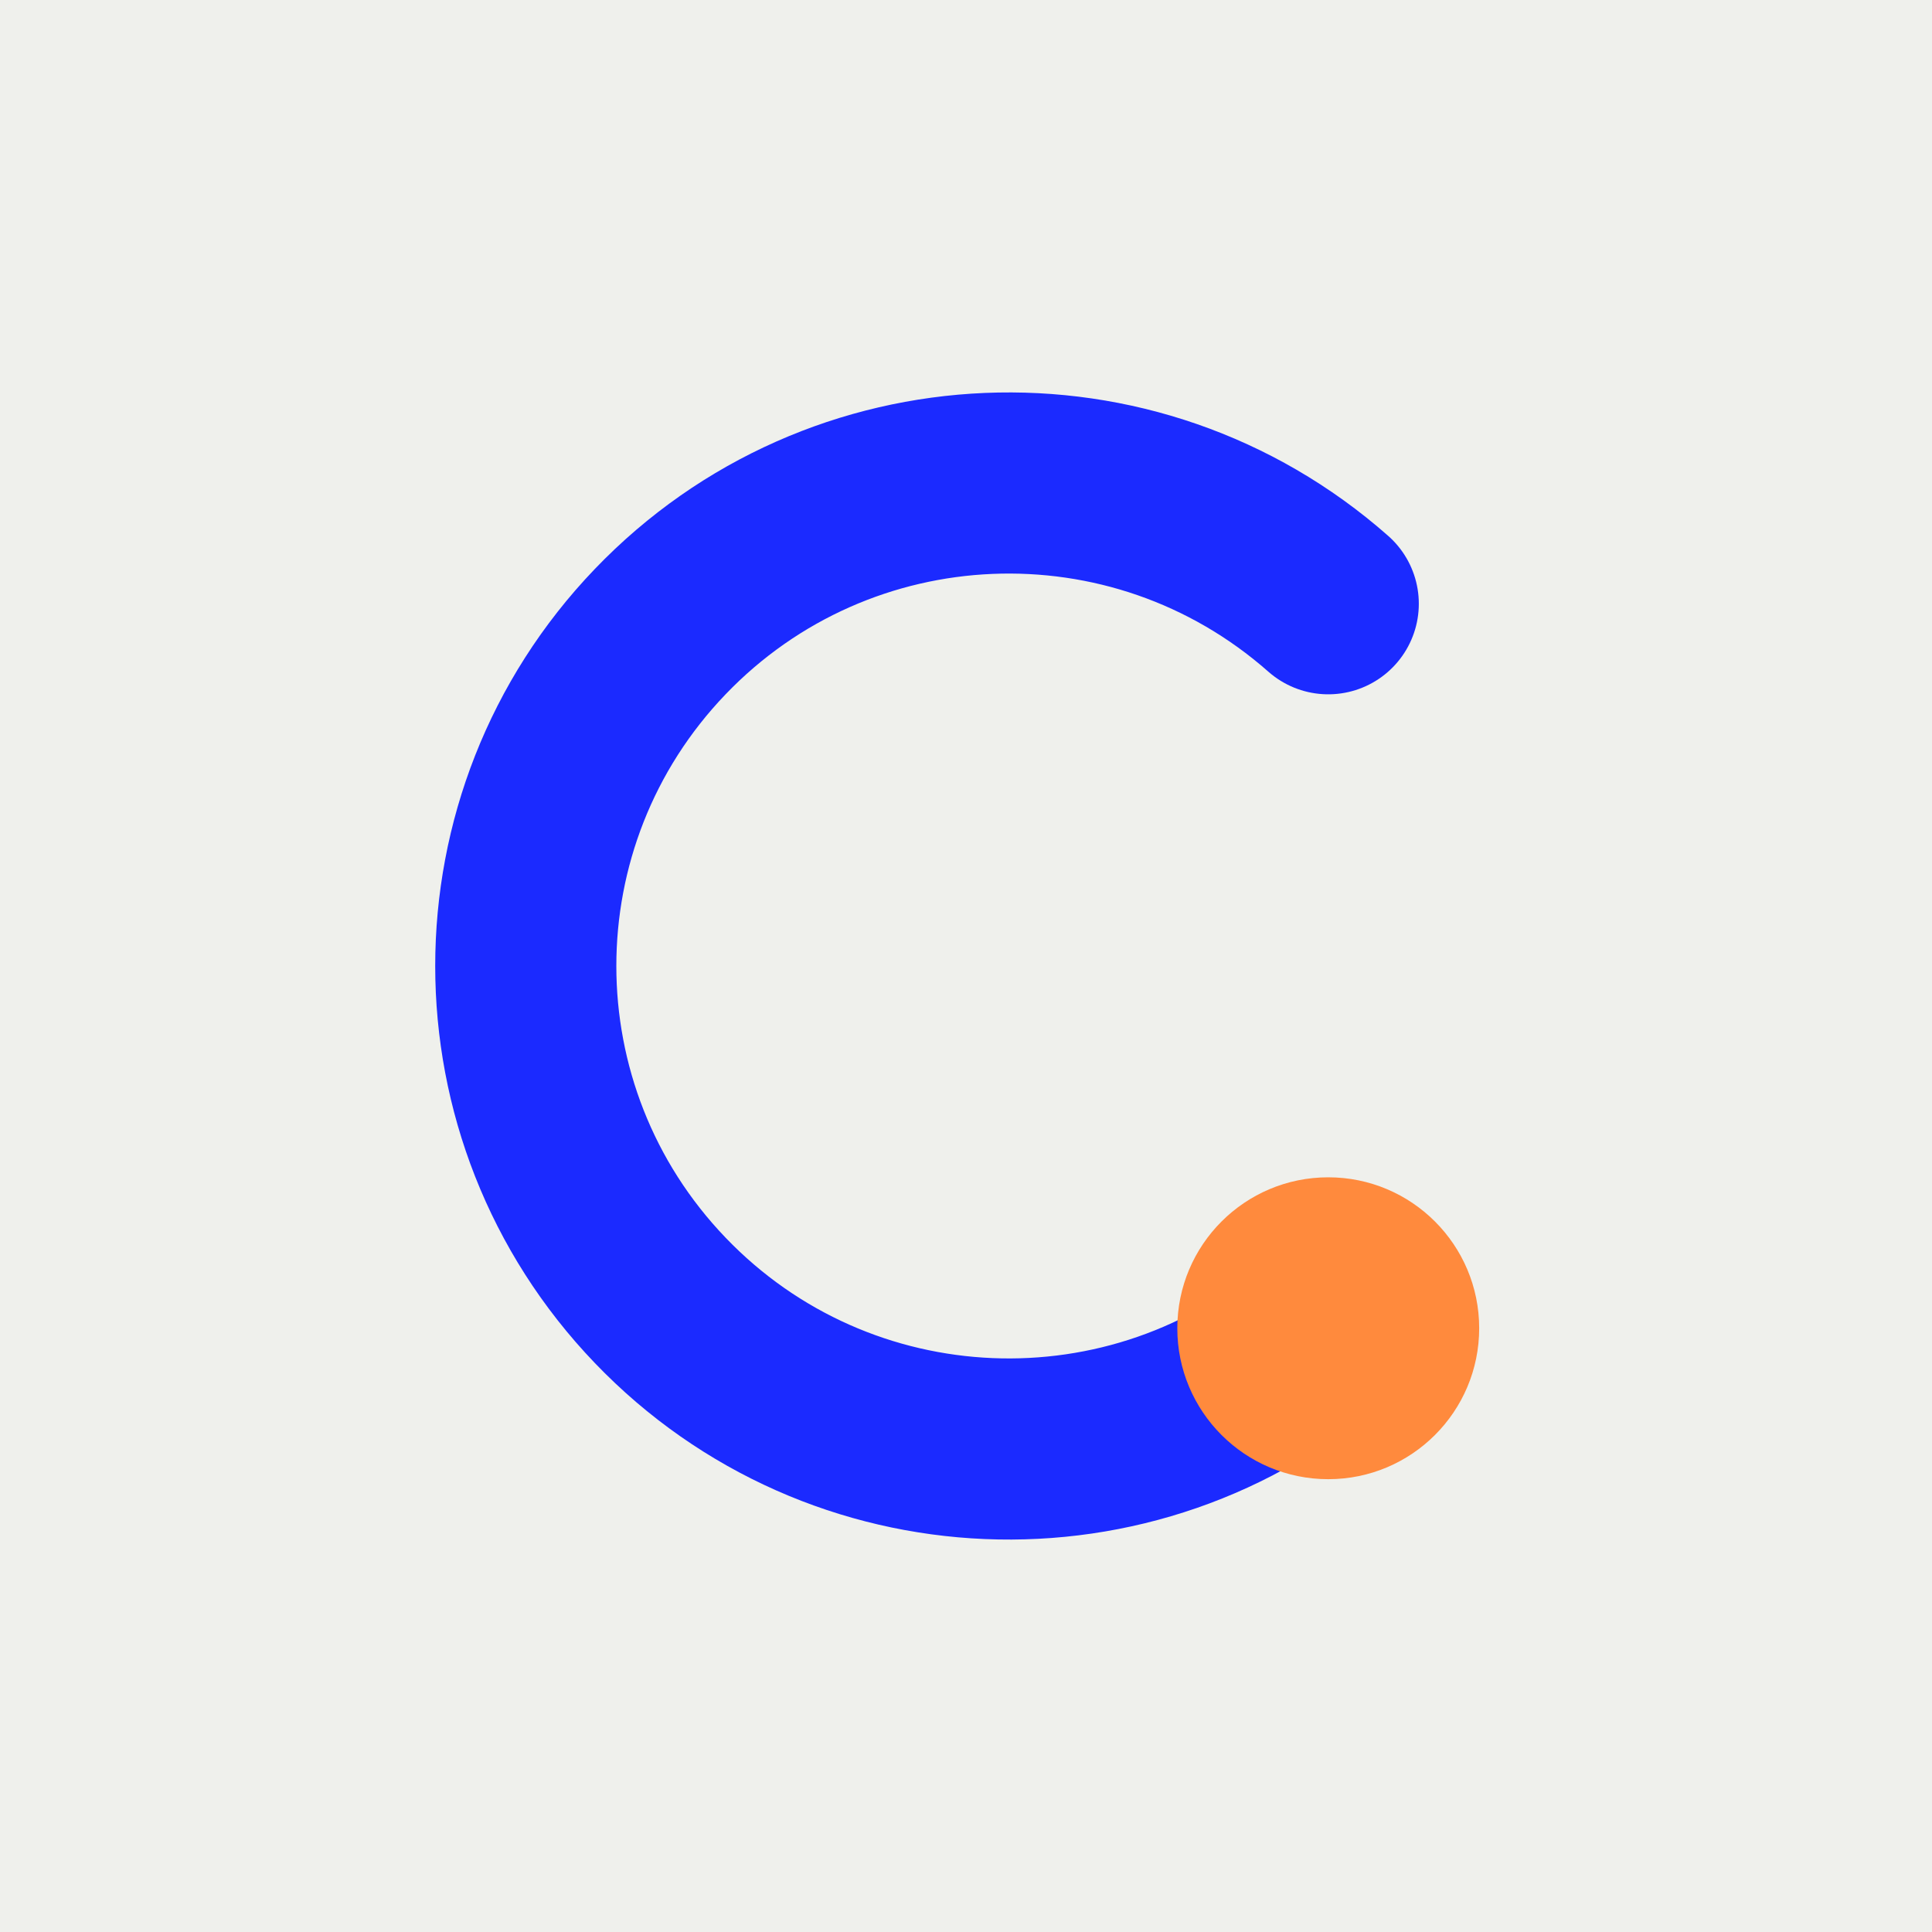
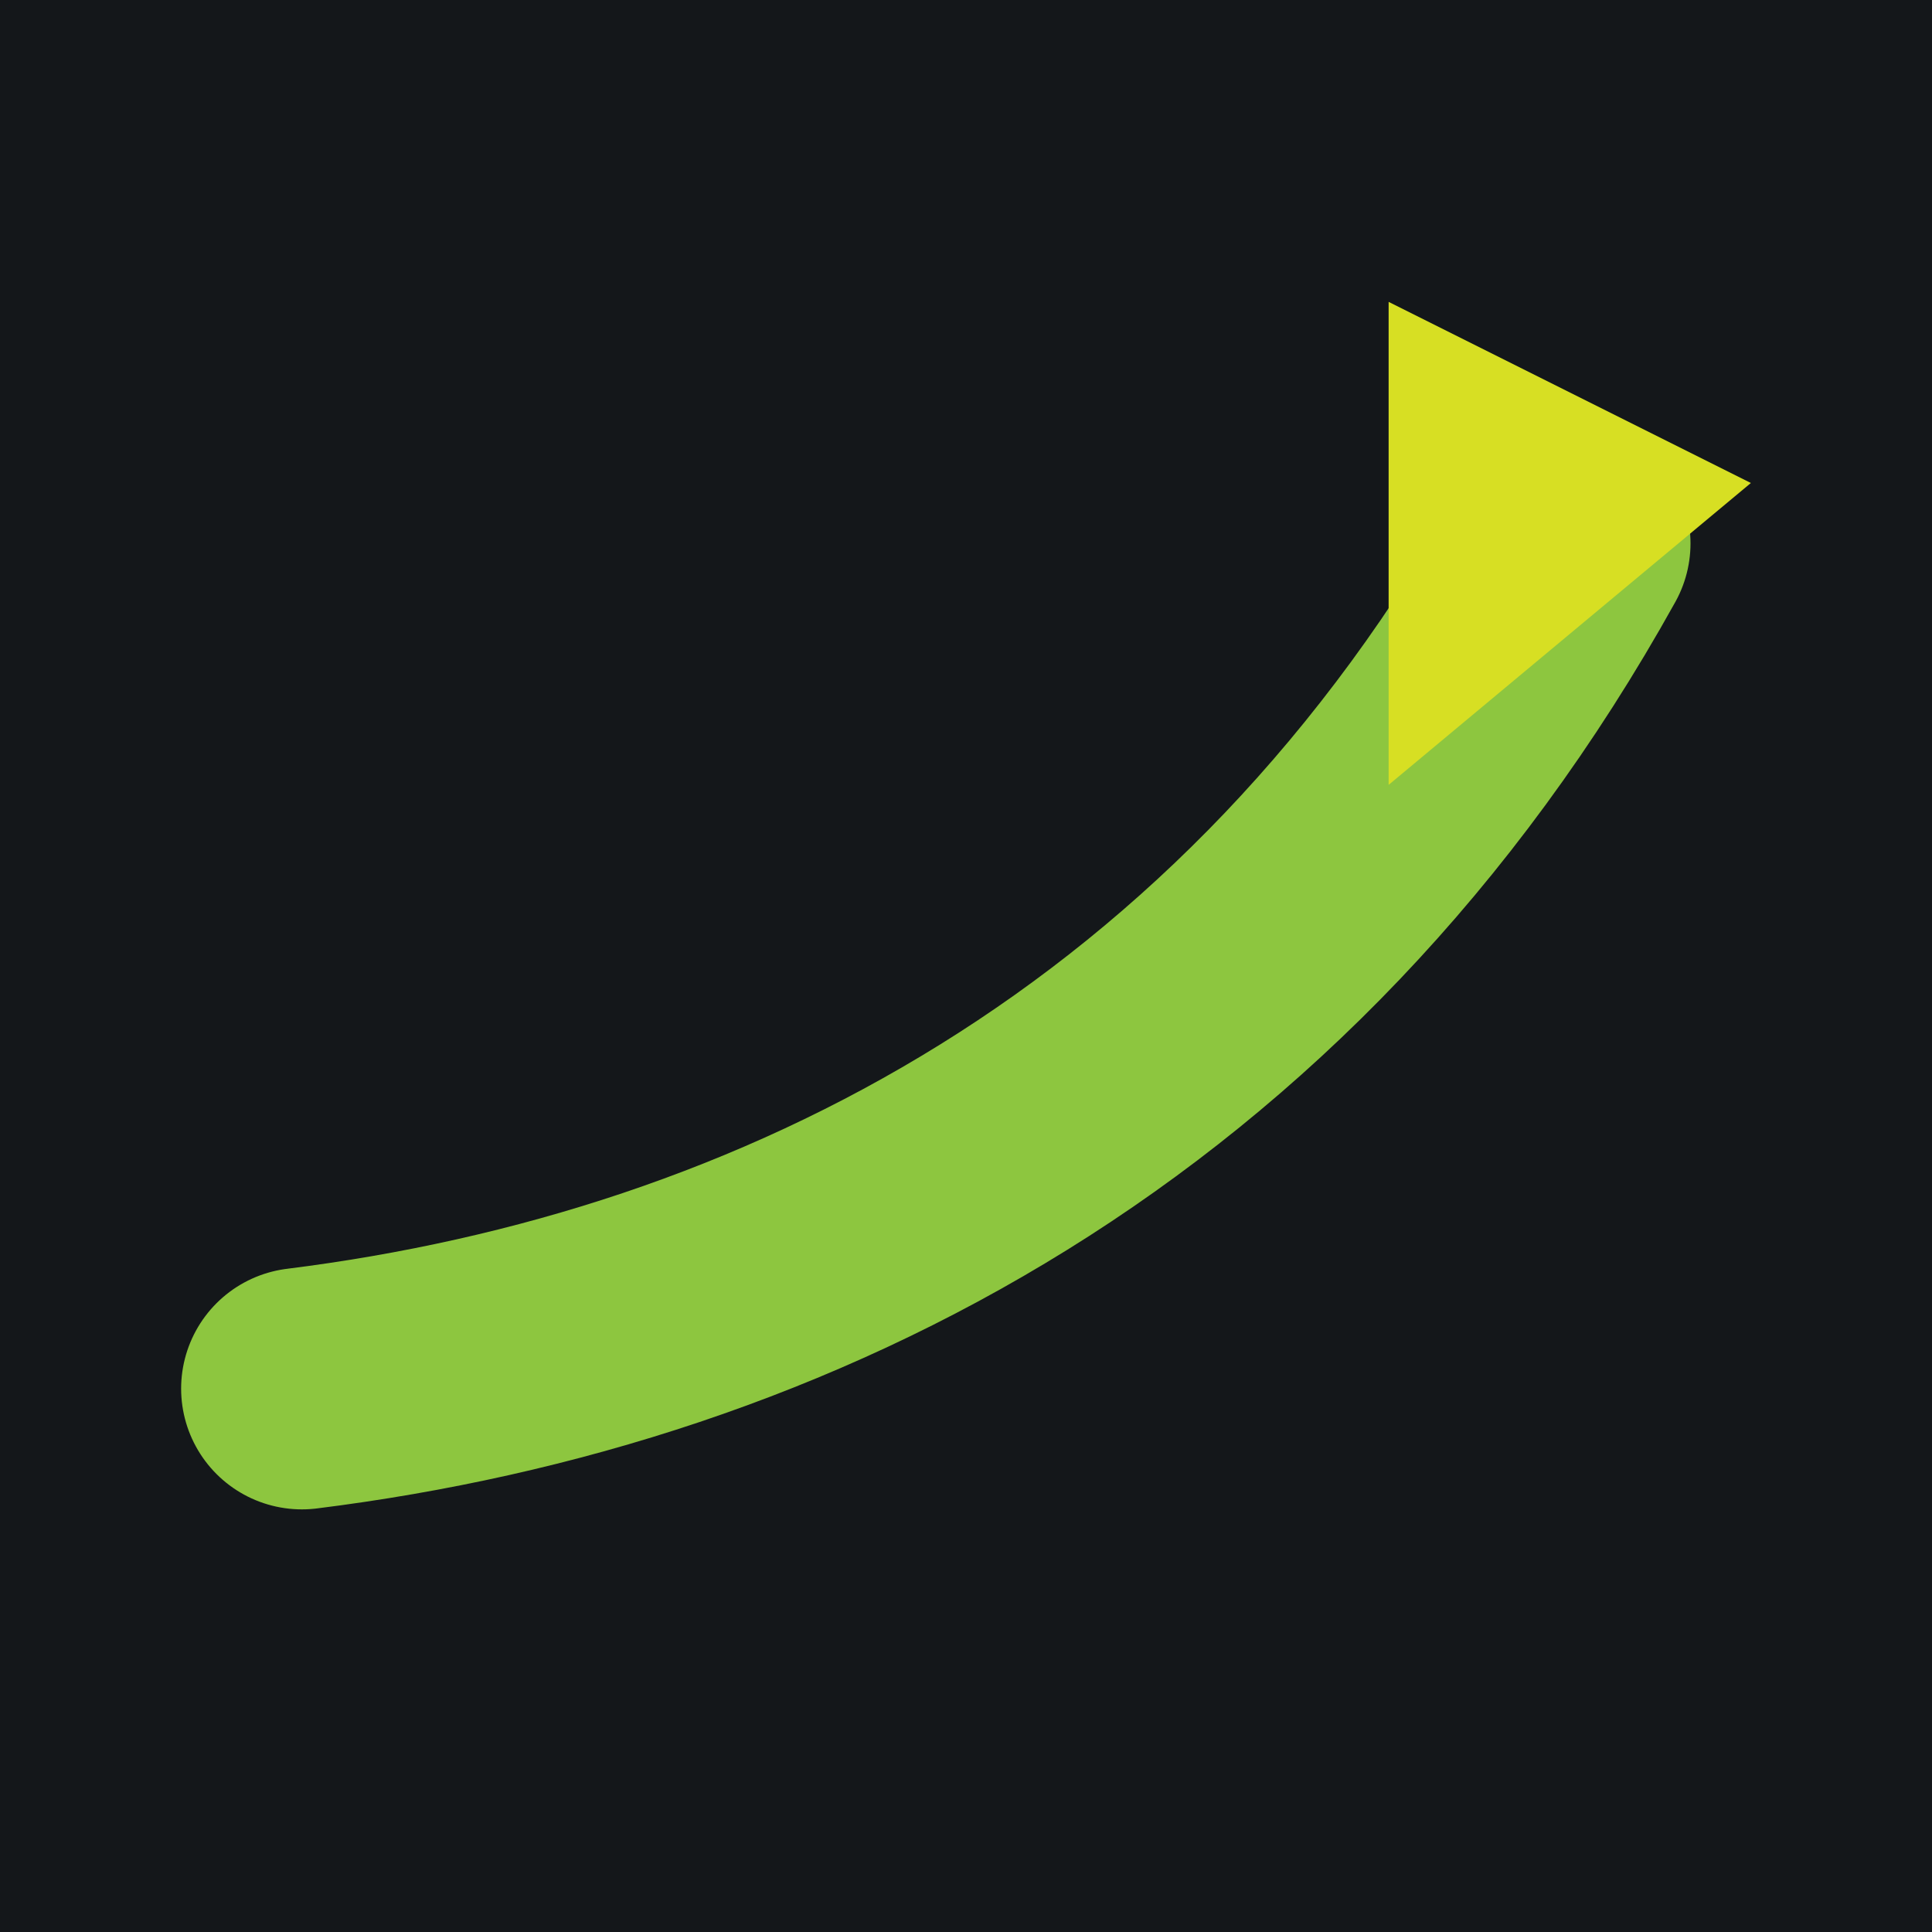
<svg xmlns="http://www.w3.org/2000/svg" viewBox="0 0 32 32">
-   <rect width="32" height="32" fill="#EFF0EC" />
-   <path d="M22 10a8 8 0 1 0 0 12" fill="none" stroke="#1B2AFF" stroke-width="3" stroke-linecap="round" />
-   <circle cx="22" cy="22" r="2.5" fill="#FF8A3D" />
+   <rect width="32" height="32" fill="#14171A" />
+   <path d="M5 23 C 13 22, 21 18, 26 9" stroke="#8DC63F" stroke-width="4" fill="none" stroke-linecap="round" />
+   <path d="M23 5 L29 8 L23 13 Z" fill="#D7DF23" />
</svg>
